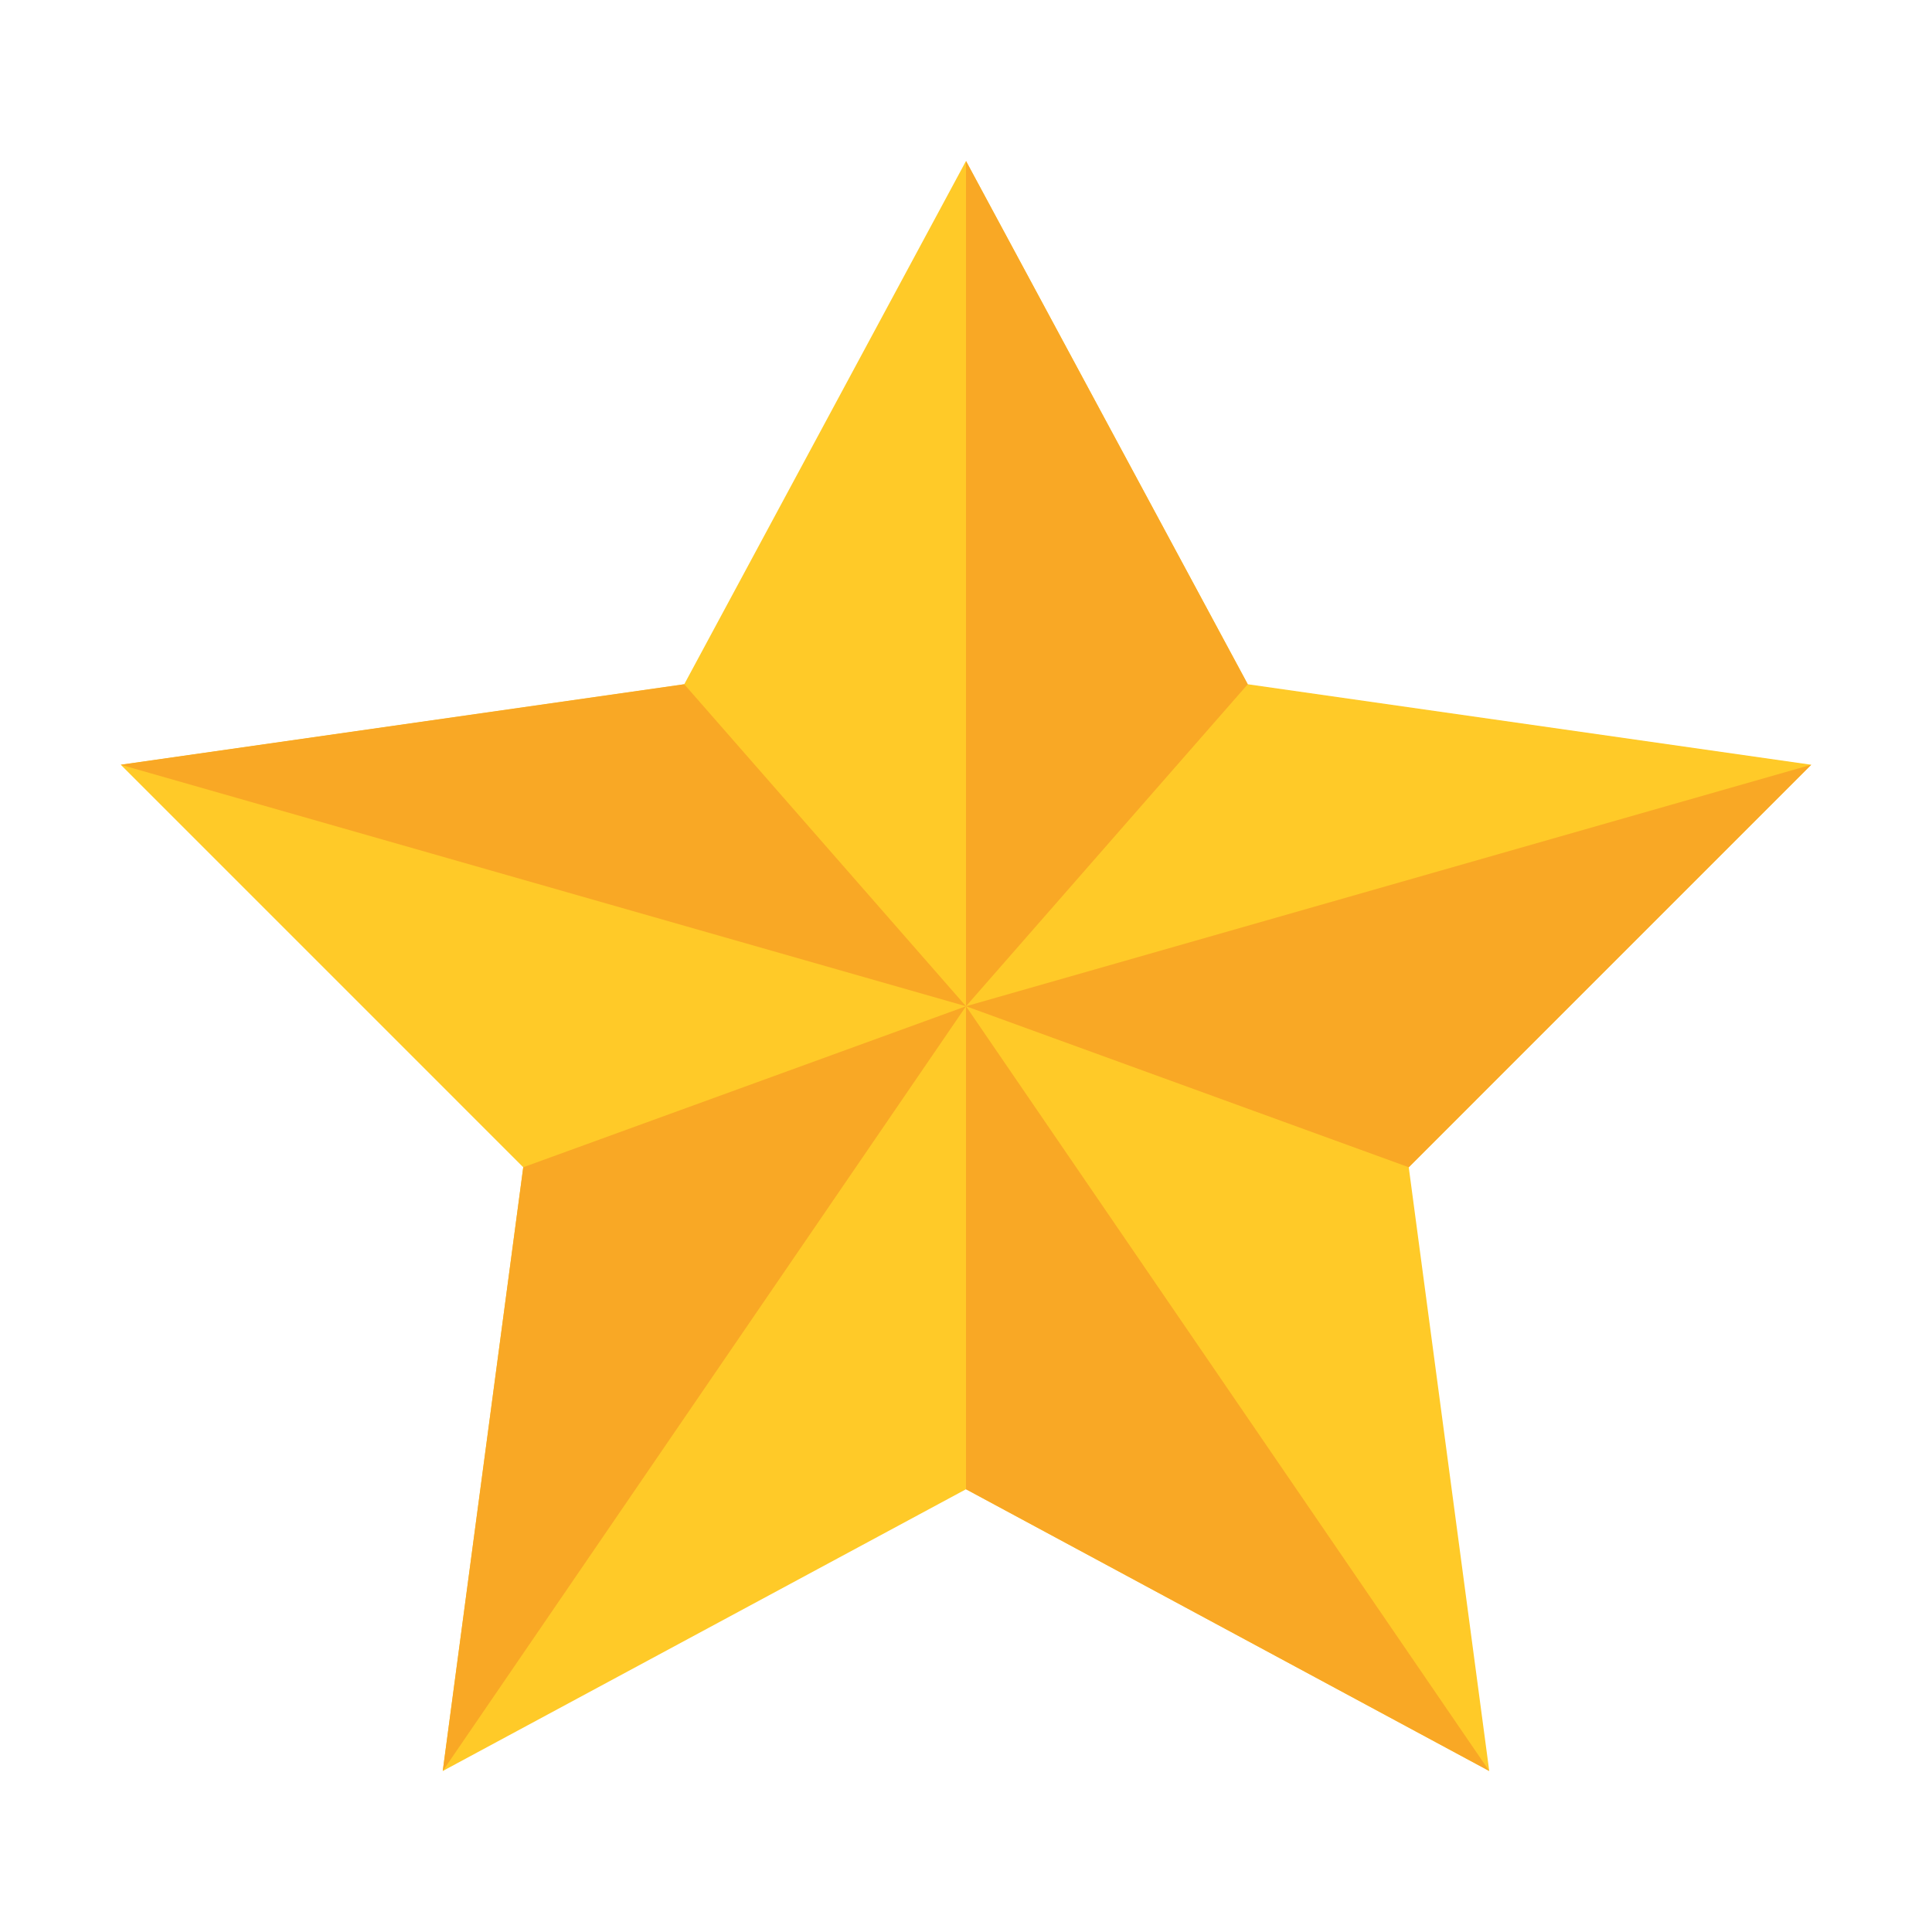
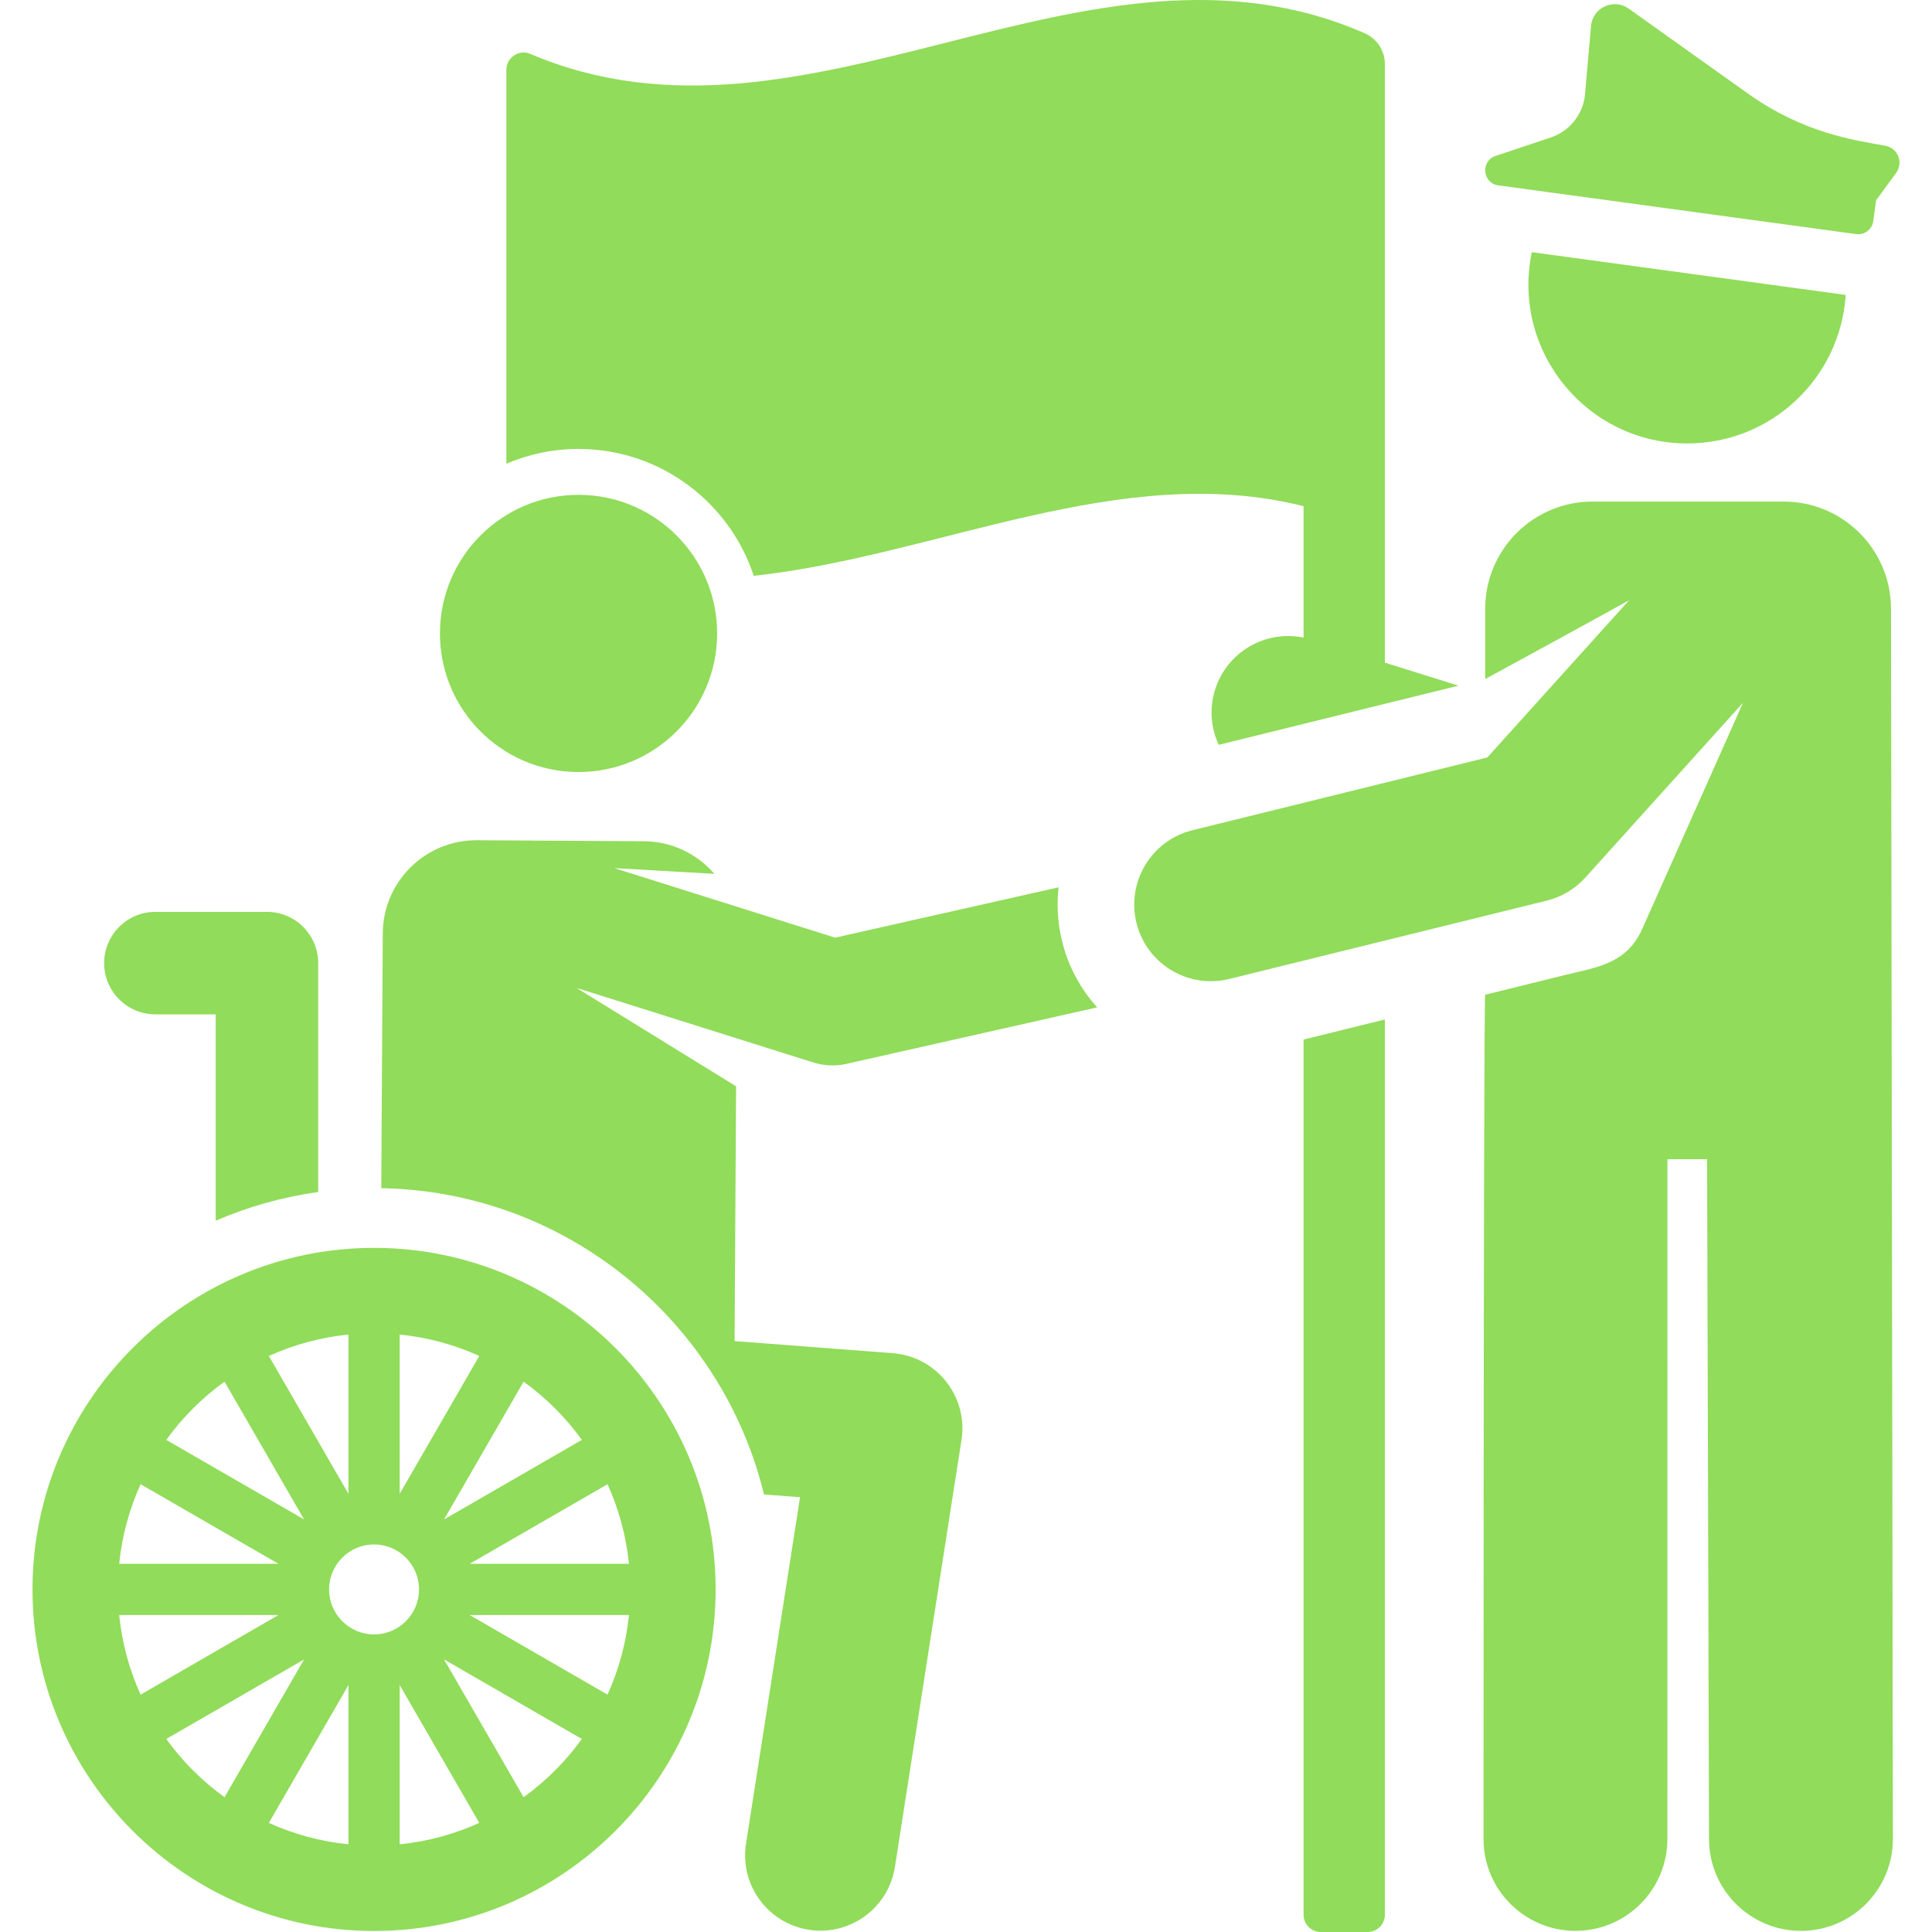
- <svg xmlns="http://www.w3.org/2000/svg" version="1.1" x="0px" y="0px" viewBox="0 0 48 48" enable-background="new 0 0 48 48">
-   <polygon fill="#FFCA28" points="24,4 31,17 45,19 35,29 37,44 24,37 11,44 13,29 3,19 17,17 " />
+ <svg xmlns="http://www.w3.org/2000/svg" version="1.1" id="Layer_1" x="0px" y="0px" viewBox="0 0 511.999 511.999" style="enable-background:new 0 0 511.999 511.999;" width="512px" height="512px">
  <g>
-     <polygon fill="#F9A825" points="24,25 31,17 24,4 &#09;" />
-     <polygon fill="#F9A825" points="45,19 24,25 35,29 &#09;" />
-     <polygon fill="#F9A825" points="37,44 24,25 24,37 &#09;" />
-     <polygon fill="#F9A825" points="13,29 11,44 24,25 &#09;" />
-     <polygon fill="#F9A825" points="3,19 24,25 17,17 &#09;" />
+     <g>
+       <path d="M367.003,175.608c0-74.838,0-88.8,0-158.623c0-3.543-2.099-6.752-5.344-8.172c-73.703-32.27-147.405,36.824-221.108,5.476    c-3.019-1.284-6.354,0.939-6.354,4.199c0,34.8,0,69.6,0,104.4c5.879-2.515,12.341-3.913,19.116-3.914l0.296,0.001    c21.525,0.128,39.749,14.225,46.145,33.623c48.568-5.253,97.137-30.649,145.704-18.459v34.832    c-10.091-2.085-20.316,3.782-23.459,13.824c-1.57,5.015-1.075,10.171,0.975,14.59c7.58-1.871,55.921-13.799,63.526-15.675    L367.003,175.608z" fill="#91DC5A" />
+     </g>
  </g>
+   <g>
+     <g>
+       <path d="M345.459,275.491v231.943c0,2.521,2.044,4.565,4.565,4.565h12.414c2.521,0,4.565-2.044,4.565-4.565V270.174    L345.459,275.491z" fill="#91DC5A" />
+     </g>
+   </g>
+   <g>
+     <g>
+       <path d="M501.136,161.351c0-15.7-12.727-28.427-28.427-28.427h-50.694c-15.695,0-28.427,12.731-28.427,28.427v18.61    c0,0,34.314-18.701,38.168-20.918l-37.604,41.692l-78.127,19.279c-10.888,2.687-17.535,13.69-14.848,24.577    c2.689,10.898,13.703,17.534,24.577,14.848l84.171-20.771c3.938-0.971,7.496-3.101,10.213-6.114l41.775-46.316l-26.696,59.915    c-4.169,9.358-12.228,10.205-20.426,12.228l-21.201,5.231c0,0-0.425-10.848-0.442,223.718c0,13.455,10.907,24.365,24.363,24.366    c0,0,0,0,0.001,0c13.455,0,24.364-10.908,24.365-24.363l0.013-180.134h10.508c0,0.023-0.001,0.046-0.001,0.069l0.51,180.133    c0.038,13.433,10.938,24.296,24.363,24.296c0.023,0,0.048,0,0.071,0c13.455-0.038,24.334-10.977,24.295-24.433L501.136,161.351z" fill="#91DC5A" />
+     </g>
+   </g>
+   <g>
+     <g>
+       <path d="M405.946,66.829c-5.45,26.212,14.568,50.689,41.197,50.689c22.327,0.001,40.582-17.389,41.984-39.363    C434.681,70.742,447.449,72.48,405.946,66.829z" fill="#91DC5A" />
+     </g>
+   </g>
+   <g>
+     <g>
+       <path d="M499.639,38.626c-8.005-1.465-21.483-3.179-36.54-13.911l-31.48-22.435c-3.968-2.828-9.552-0.29-9.982,4.601    l-1.641,18.641c-0.69,5.07-4.202,9.307-9.055,10.928l-14.601,4.873c-4.025,1.343-3.47,7.23,0.731,7.802    c63.891,8.699,10.335,1.407,94.834,12.913c2.198,0.3,4.228-1.239,4.53-3.444l0.753-5.527l5.312-7.252    C504.489,43.102,502.948,39.232,499.639,38.626z" fill="#91DC5A" />
+     </g>
+   </g>
+   <g>
+     <g>
+       <path d="M153.536,131.138c-0.076,0-0.148,0-0.223,0c-20.181,0.001-36.605,16.302-36.725,36.511    c-0.12,20.285,16.227,36.827,36.511,36.948c0.076,0,0.148,0.001,0.223,0.001c20.181,0,36.605-16.302,36.725-36.513    C190.167,147.802,173.822,131.259,153.536,131.138z" fill="#91DC5A" />
+     </g>
+   </g>
+   <g>
+     <g>
+       <path d="M70.745,241.658H41.176c-7.499,0-13.578,6.079-13.578,13.578s6.079,13.578,13.578,13.578h15.991v54.679    c8.536-3.679,17.646-6.269,27.155-7.6v-60.657C84.323,247.737,78.243,241.658,70.745,241.658z" fill="#91DC5A" />
+     </g>
+   </g>
+   <g>
+     <g>
+       <path d="M236.598,358.607l-41.926-3.208l0.401-67.517l-42.289-26.075l62.82,19.78c2.711,0.851,5.703,1.026,8.657,0.359    l66.501-14.986c-4.363-4.818-7.631-10.752-9.297-17.505c-1.189-4.819-1.461-9.648-0.931-14.307l-59.213,13.343l-58.54-18.433    l26.536,1.528c-4.517-5.255-11.196-8.605-18.67-8.649l-44.247-0.263c-13.703-0.081-24.878,10.961-24.959,24.664l-0.401,67.542    c41.005,0.726,76.419,24.77,93.521,59.412c3.391,6.869,6.061,14.155,7.912,21.758l9.544,0.73l-14.315,91.822    c-1.7,10.898,5.758,21.109,16.654,22.807c10.898,1.699,21.109-5.76,22.807-16.655l17.642-113.16    C256.598,370.101,248.21,359.495,236.598,358.607z" fill="#91DC5A" />
+     </g>
+   </g>
+   <g>
+     <g>
+       <path d="M99.131,330.698c-49.911,0-90.517,40.605-90.517,90.517c0,49.911,40.605,90.517,90.517,90.517    s90.517-40.606,90.517-90.517C189.647,371.304,149.042,330.698,99.131,330.698z M166.678,414.425c-15.732,0-27.247,0-42.211,0    c17.29-9.983,19.214-11.093,36.536-21.094C163.967,399.881,165.934,406.973,166.678,414.425z M154.197,381.583    c-17.2,9.931-8.779,5.068-36.519,21.084c10.51-18.203,9.688-16.781,21.084-36.519    C144.698,370.431,149.913,375.647,154.197,381.583z M105.919,353.666c7.452,0.744,14.545,2.711,21.095,5.674    c-18.18,31.489-13.21,22.88-21.095,36.538C105.919,380.757,105.919,369.189,105.919,353.666z M92.342,353.667    c0,15.73,0,27.251,0,42.211c-7.508-13.003-13.073-22.644-21.094-36.537C77.798,356.378,84.89,354.41,92.342,353.667z     M59.499,366.147c11.061,19.159,3.328,5.765,21.084,36.52c-27.458-15.853-17.755-10.251-36.519-21.084    C48.348,375.647,53.563,370.431,59.499,366.147z M37.258,393.331c19.127,11.042,17.35,10.017,36.537,21.094    c-14.955,0-26.486,0-42.211,0C32.327,406.973,34.295,399.881,37.258,393.331z M31.583,428.002c15.732,0,27.247,0,42.213,0    c-19.192,11.081-17.404,10.049-36.537,21.095C34.295,442.547,32.327,435.454,31.583,428.002z M44.064,460.846    c18.639-10.761,6.119-3.533,36.519-21.084c-17.64,30.553-3.694,6.397-21.084,36.519C53.563,471.997,48.348,466.781,44.064,460.846    z M92.342,488.761c-7.452-0.744-14.544-2.711-21.094-5.674c9.974-17.277,11.131-19.281,21.094-36.537    C92.342,461.505,92.342,473.036,92.342,488.761z M87.213,421.214c0-6.572,5.347-11.918,11.918-11.918s11.918,5.347,11.918,11.918    s-5.347,11.918-11.918,11.918S87.213,427.786,87.213,421.214z M105.919,488.761c0-15.732,0-27.247,0-42.213    c9.954,17.24,11.132,19.281,21.095,36.537C120.464,486.05,113.371,488.018,105.919,488.761z M138.762,476.281    c-10.642-18.433-6.808-11.793-21.084-36.519c27.461,15.855,16.745,9.667,36.519,21.084    C149.913,466.781,144.698,471.997,138.762,476.281z M161.003,449.096c-19.128-11.043-17.346-10.015-36.537-21.095    c14.955,0,26.486,0,42.213,0C165.934,435.454,163.967,442.547,161.003,449.096z" fill="#91DC5A" />
+     </g>
+   </g>
+   <g>
+ </g>
+   <g>
+ </g>
+   <g>
+ </g>
+   <g>
+ </g>
+   <g>
+ </g>
+   <g>
+ </g>
+   <g>
+ </g>
+   <g>
+ </g>
+   <g>
+ </g>
+   <g>
+ </g>
+   <g>
+ </g>
+   <g>
+ </g>
+   <g>
+ </g>
+   <g>
+ </g>
+   <g>
+ </g>
</svg>
